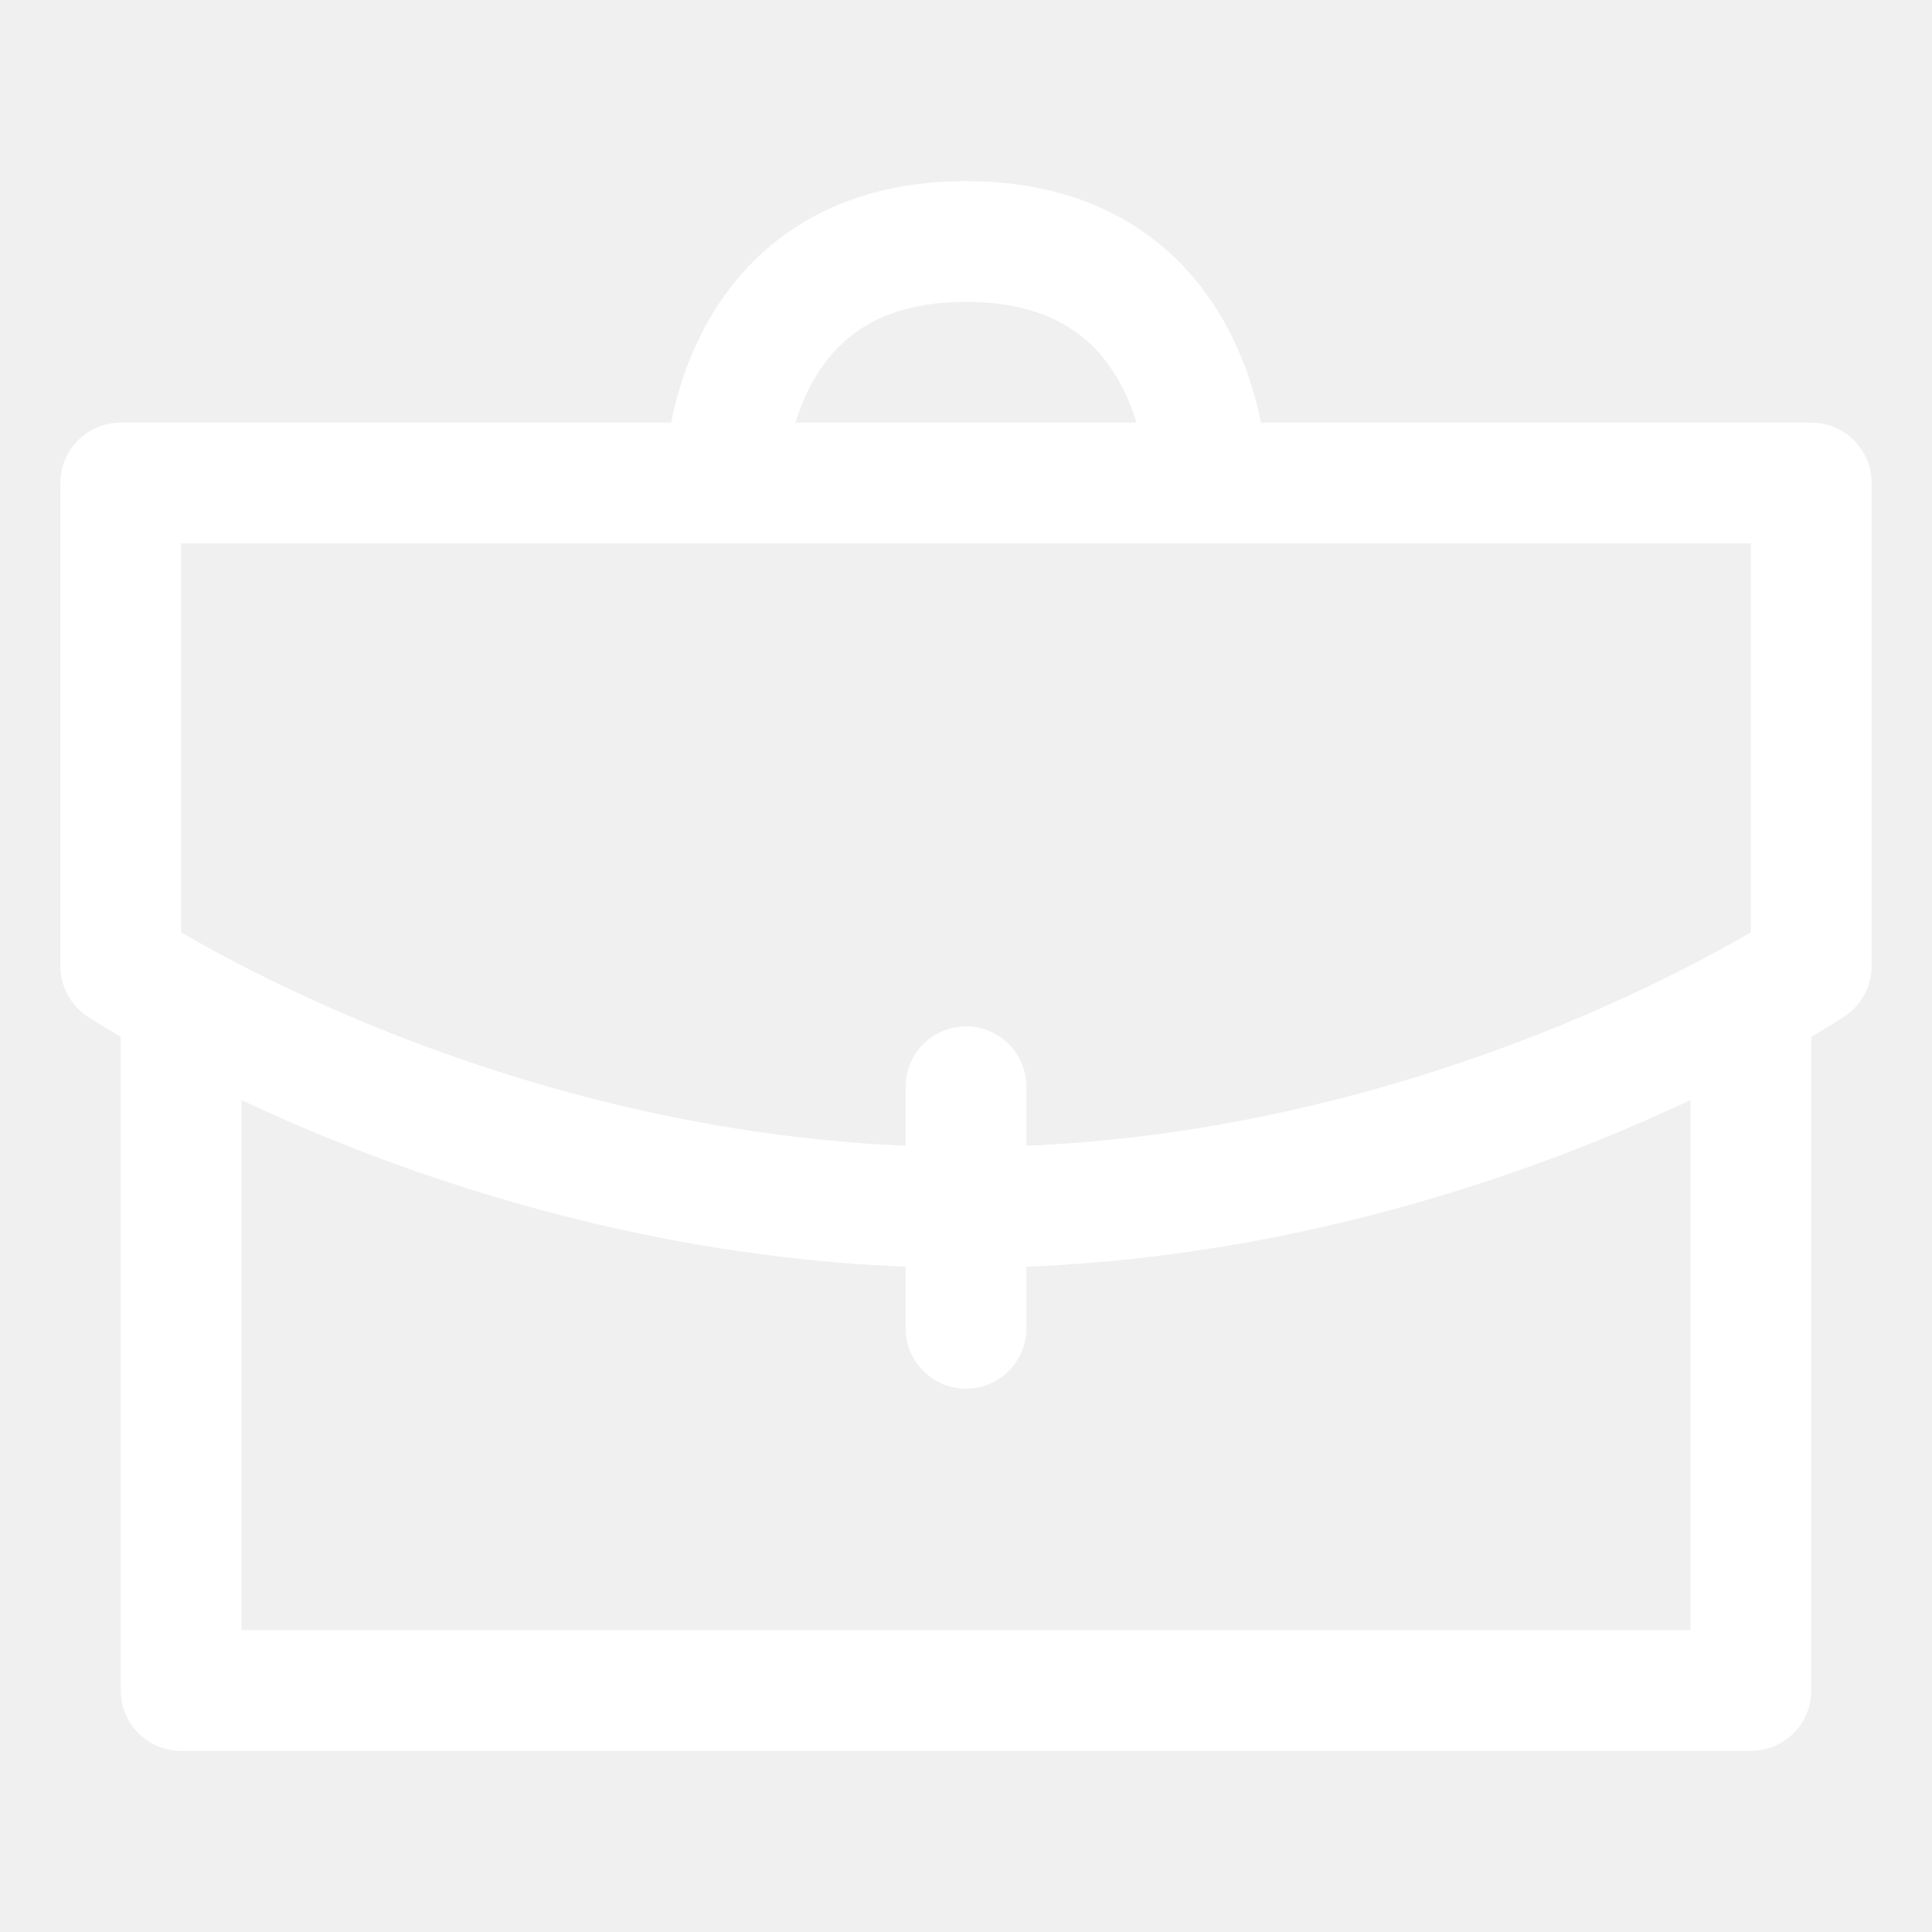
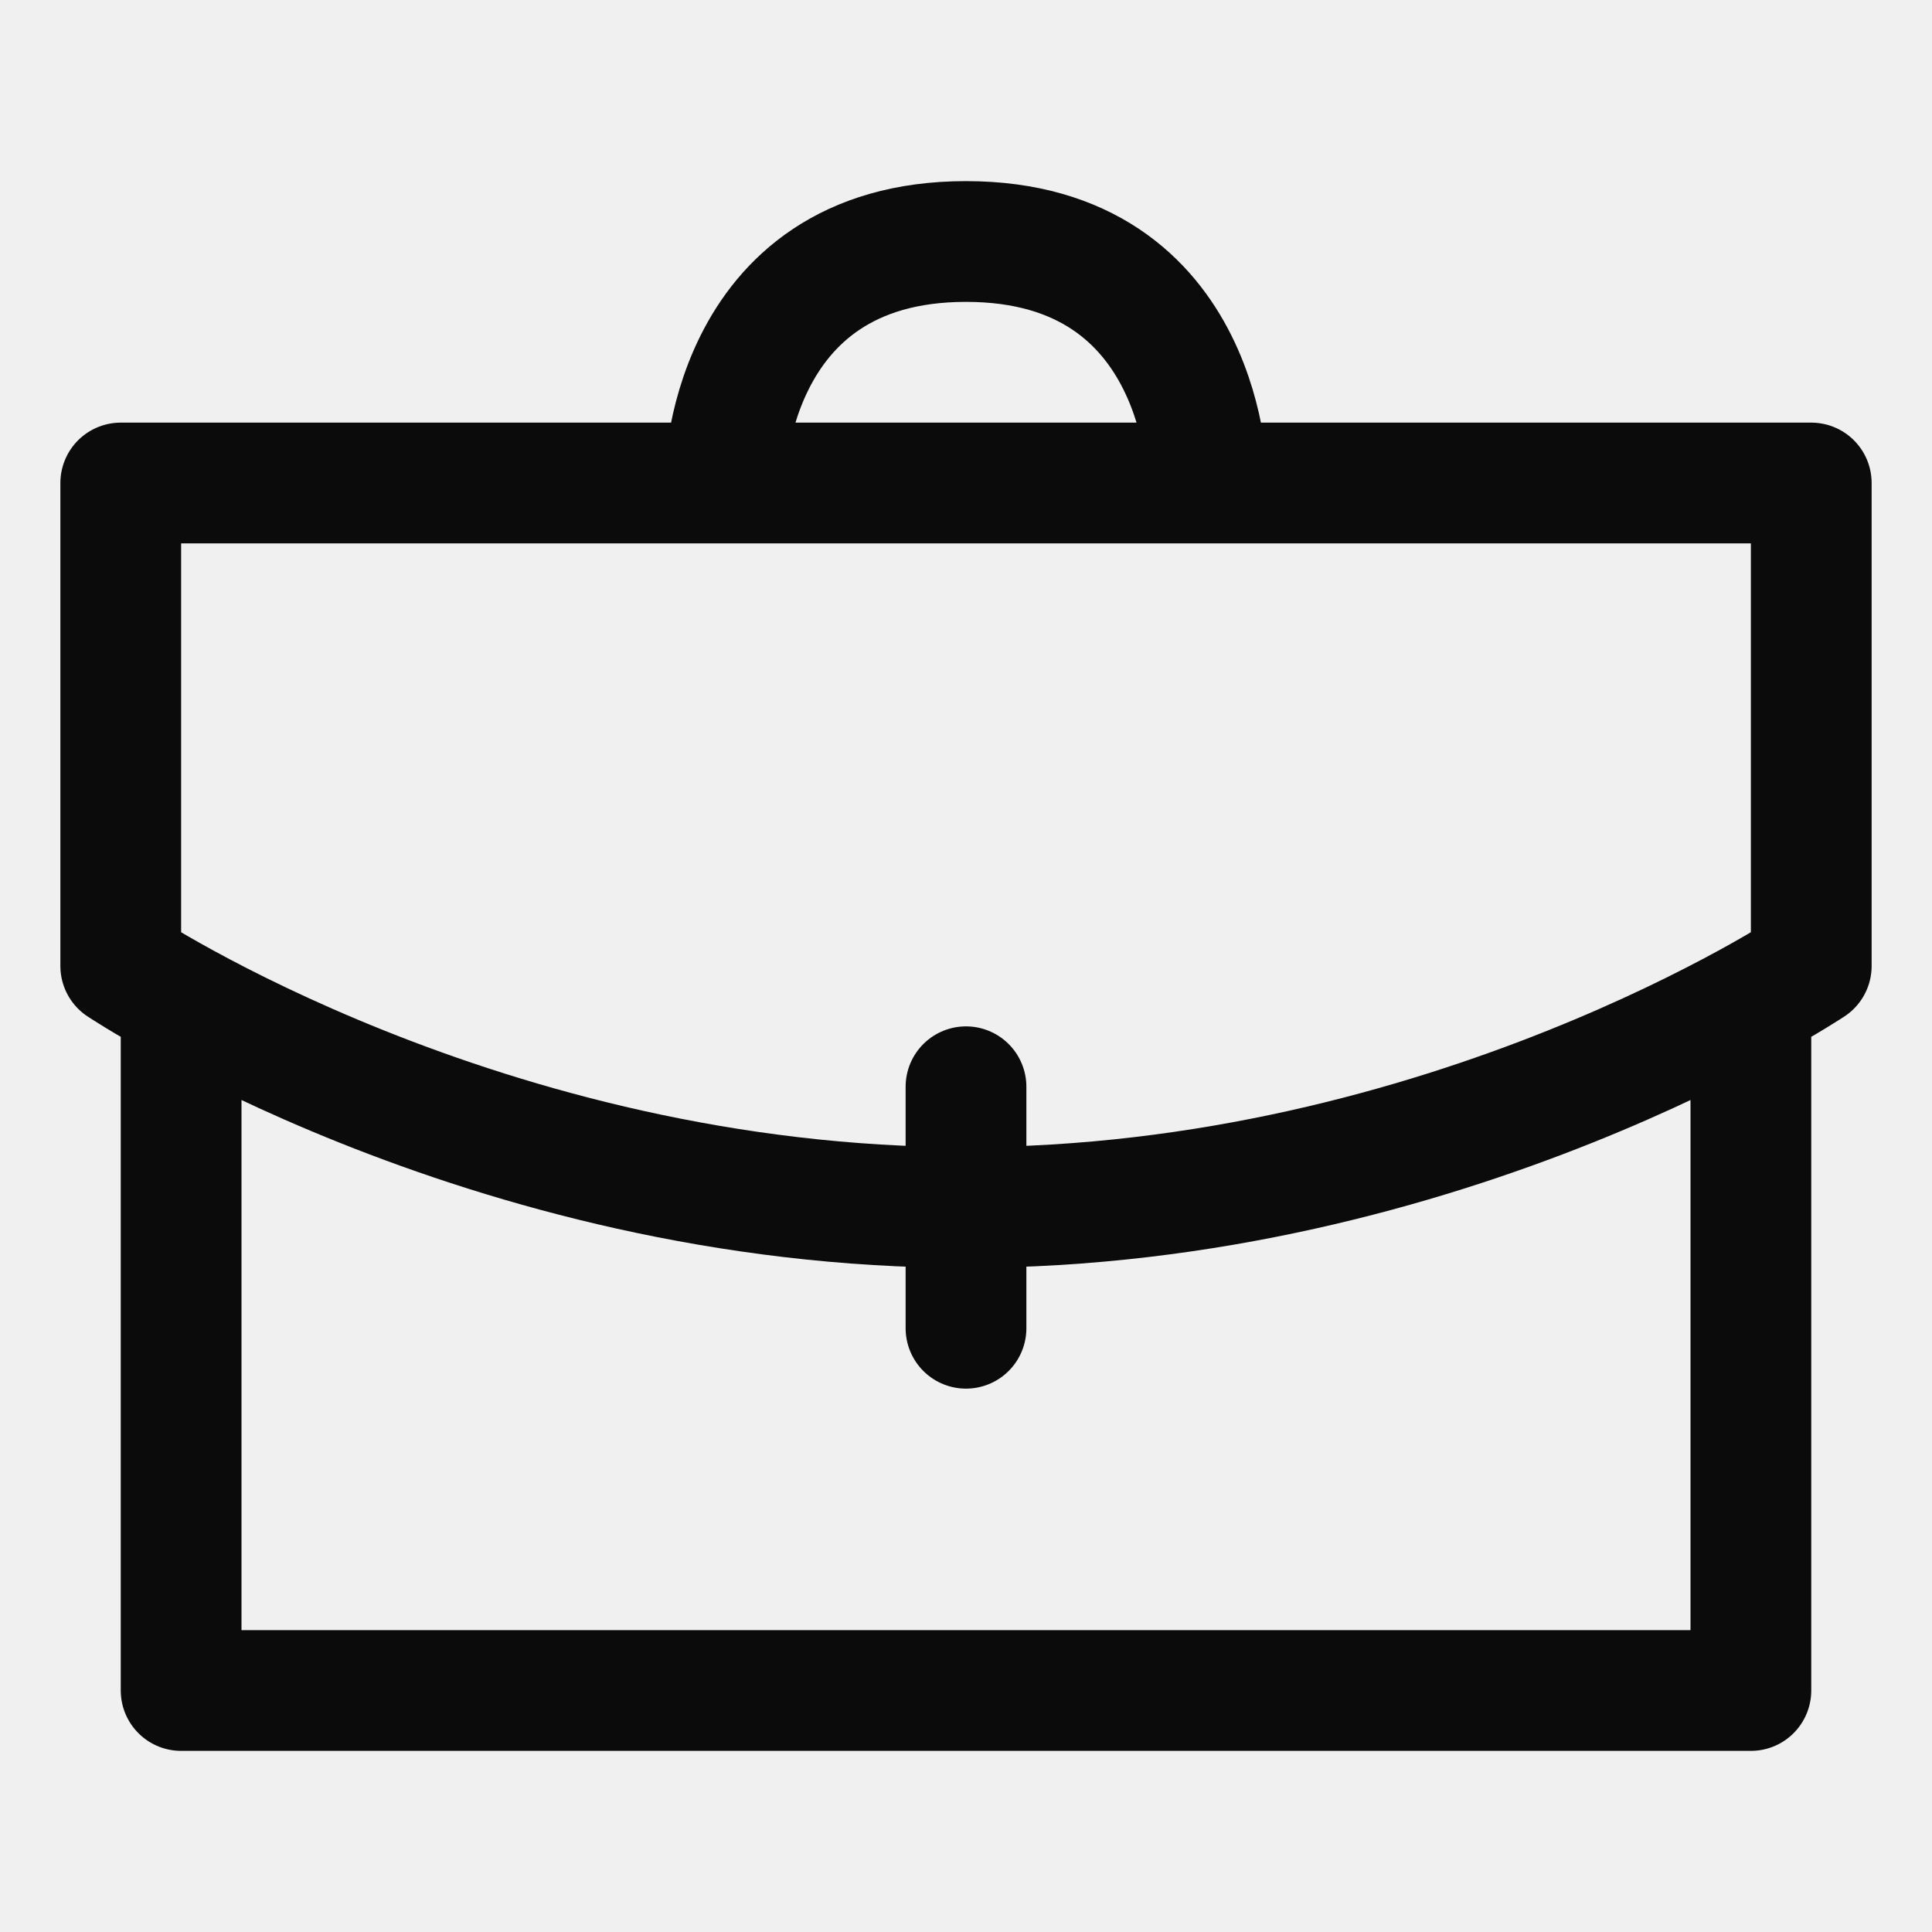
- <svg xmlns="http://www.w3.org/2000/svg" id="i-portfolio" viewBox="0 0 32 32" fill="none" stroke="#fff" stroke-linecap="round" stroke-linejoin="round" stroke-width="2">
+ <svg xmlns="http://www.w3.org/2000/svg" id="i-portfolio" viewBox="0 0 32 32" fill="none" stroke="#0b0b0b" stroke-linecap="round" stroke-linejoin="round" stroke-width="2">
  <path d="M29 17 L29 28 3 28 3 17 M2 8 L30 8 30 16 C30 16 24 20 16 20 8 20 2 16 2 16 L2 8 Z M16 22 L16 18 M20 8 C20 8 20 4 16 4 12 4 12 8 12 8" />
</svg>
